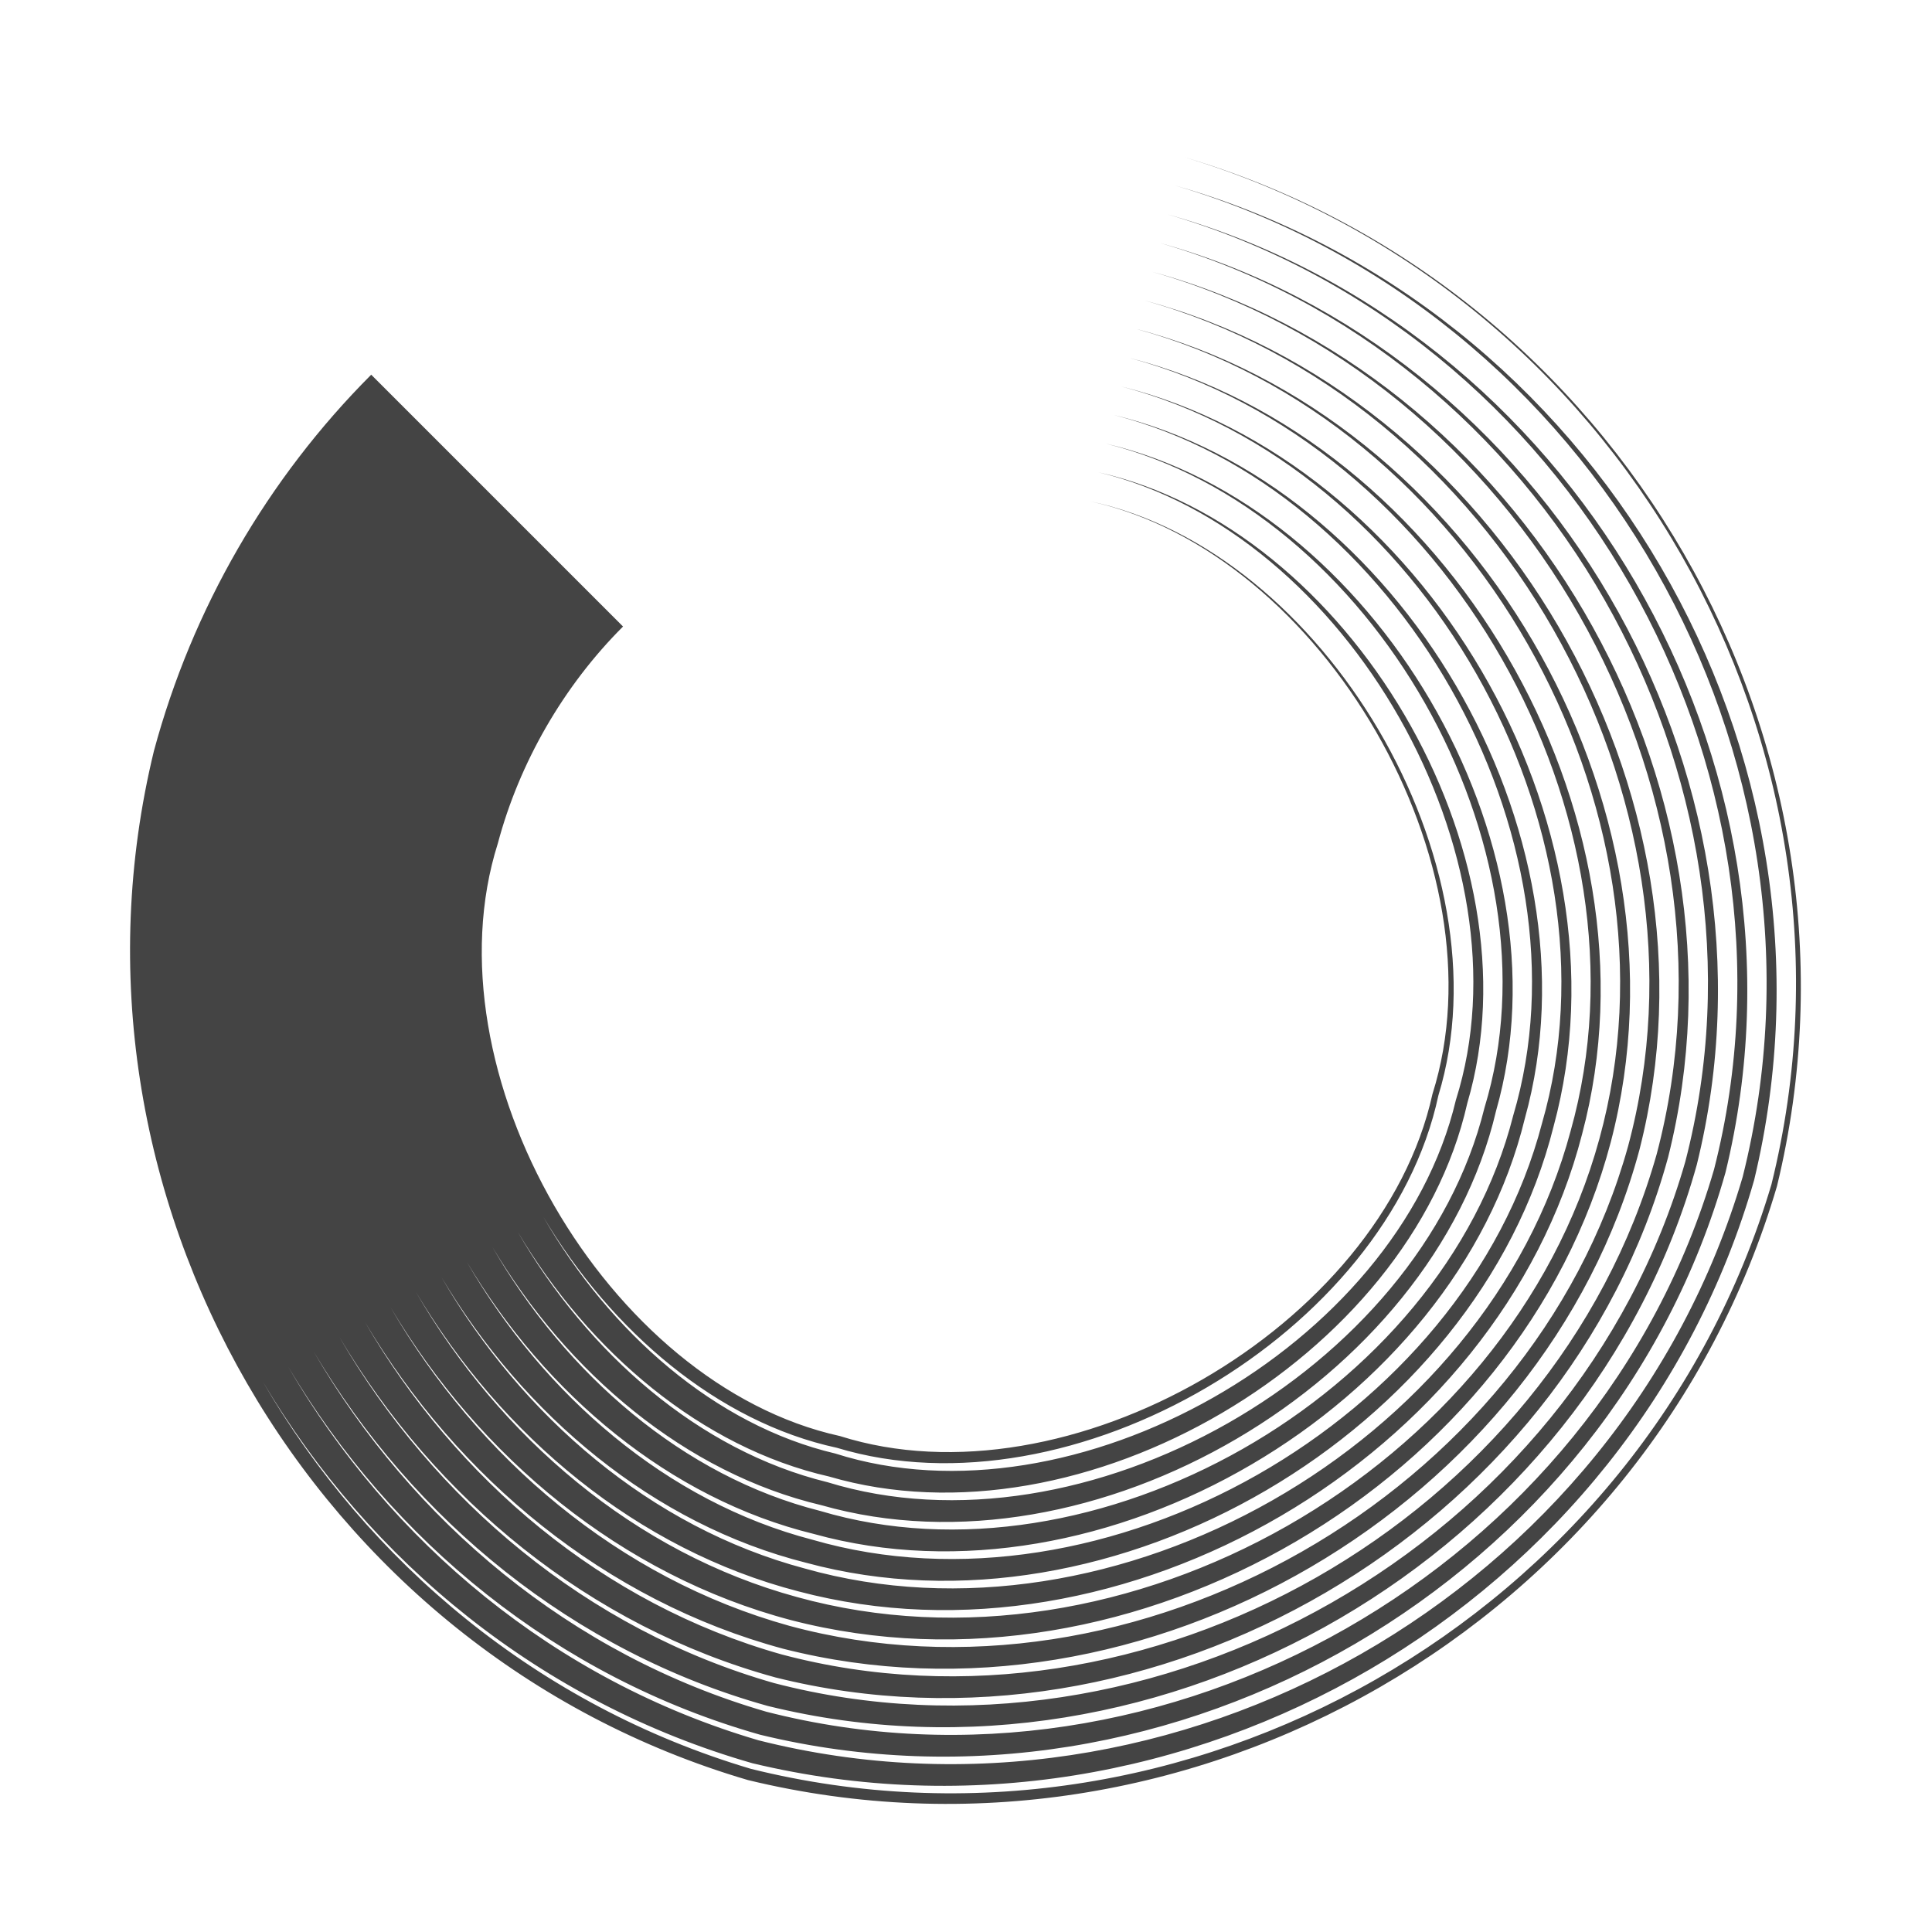
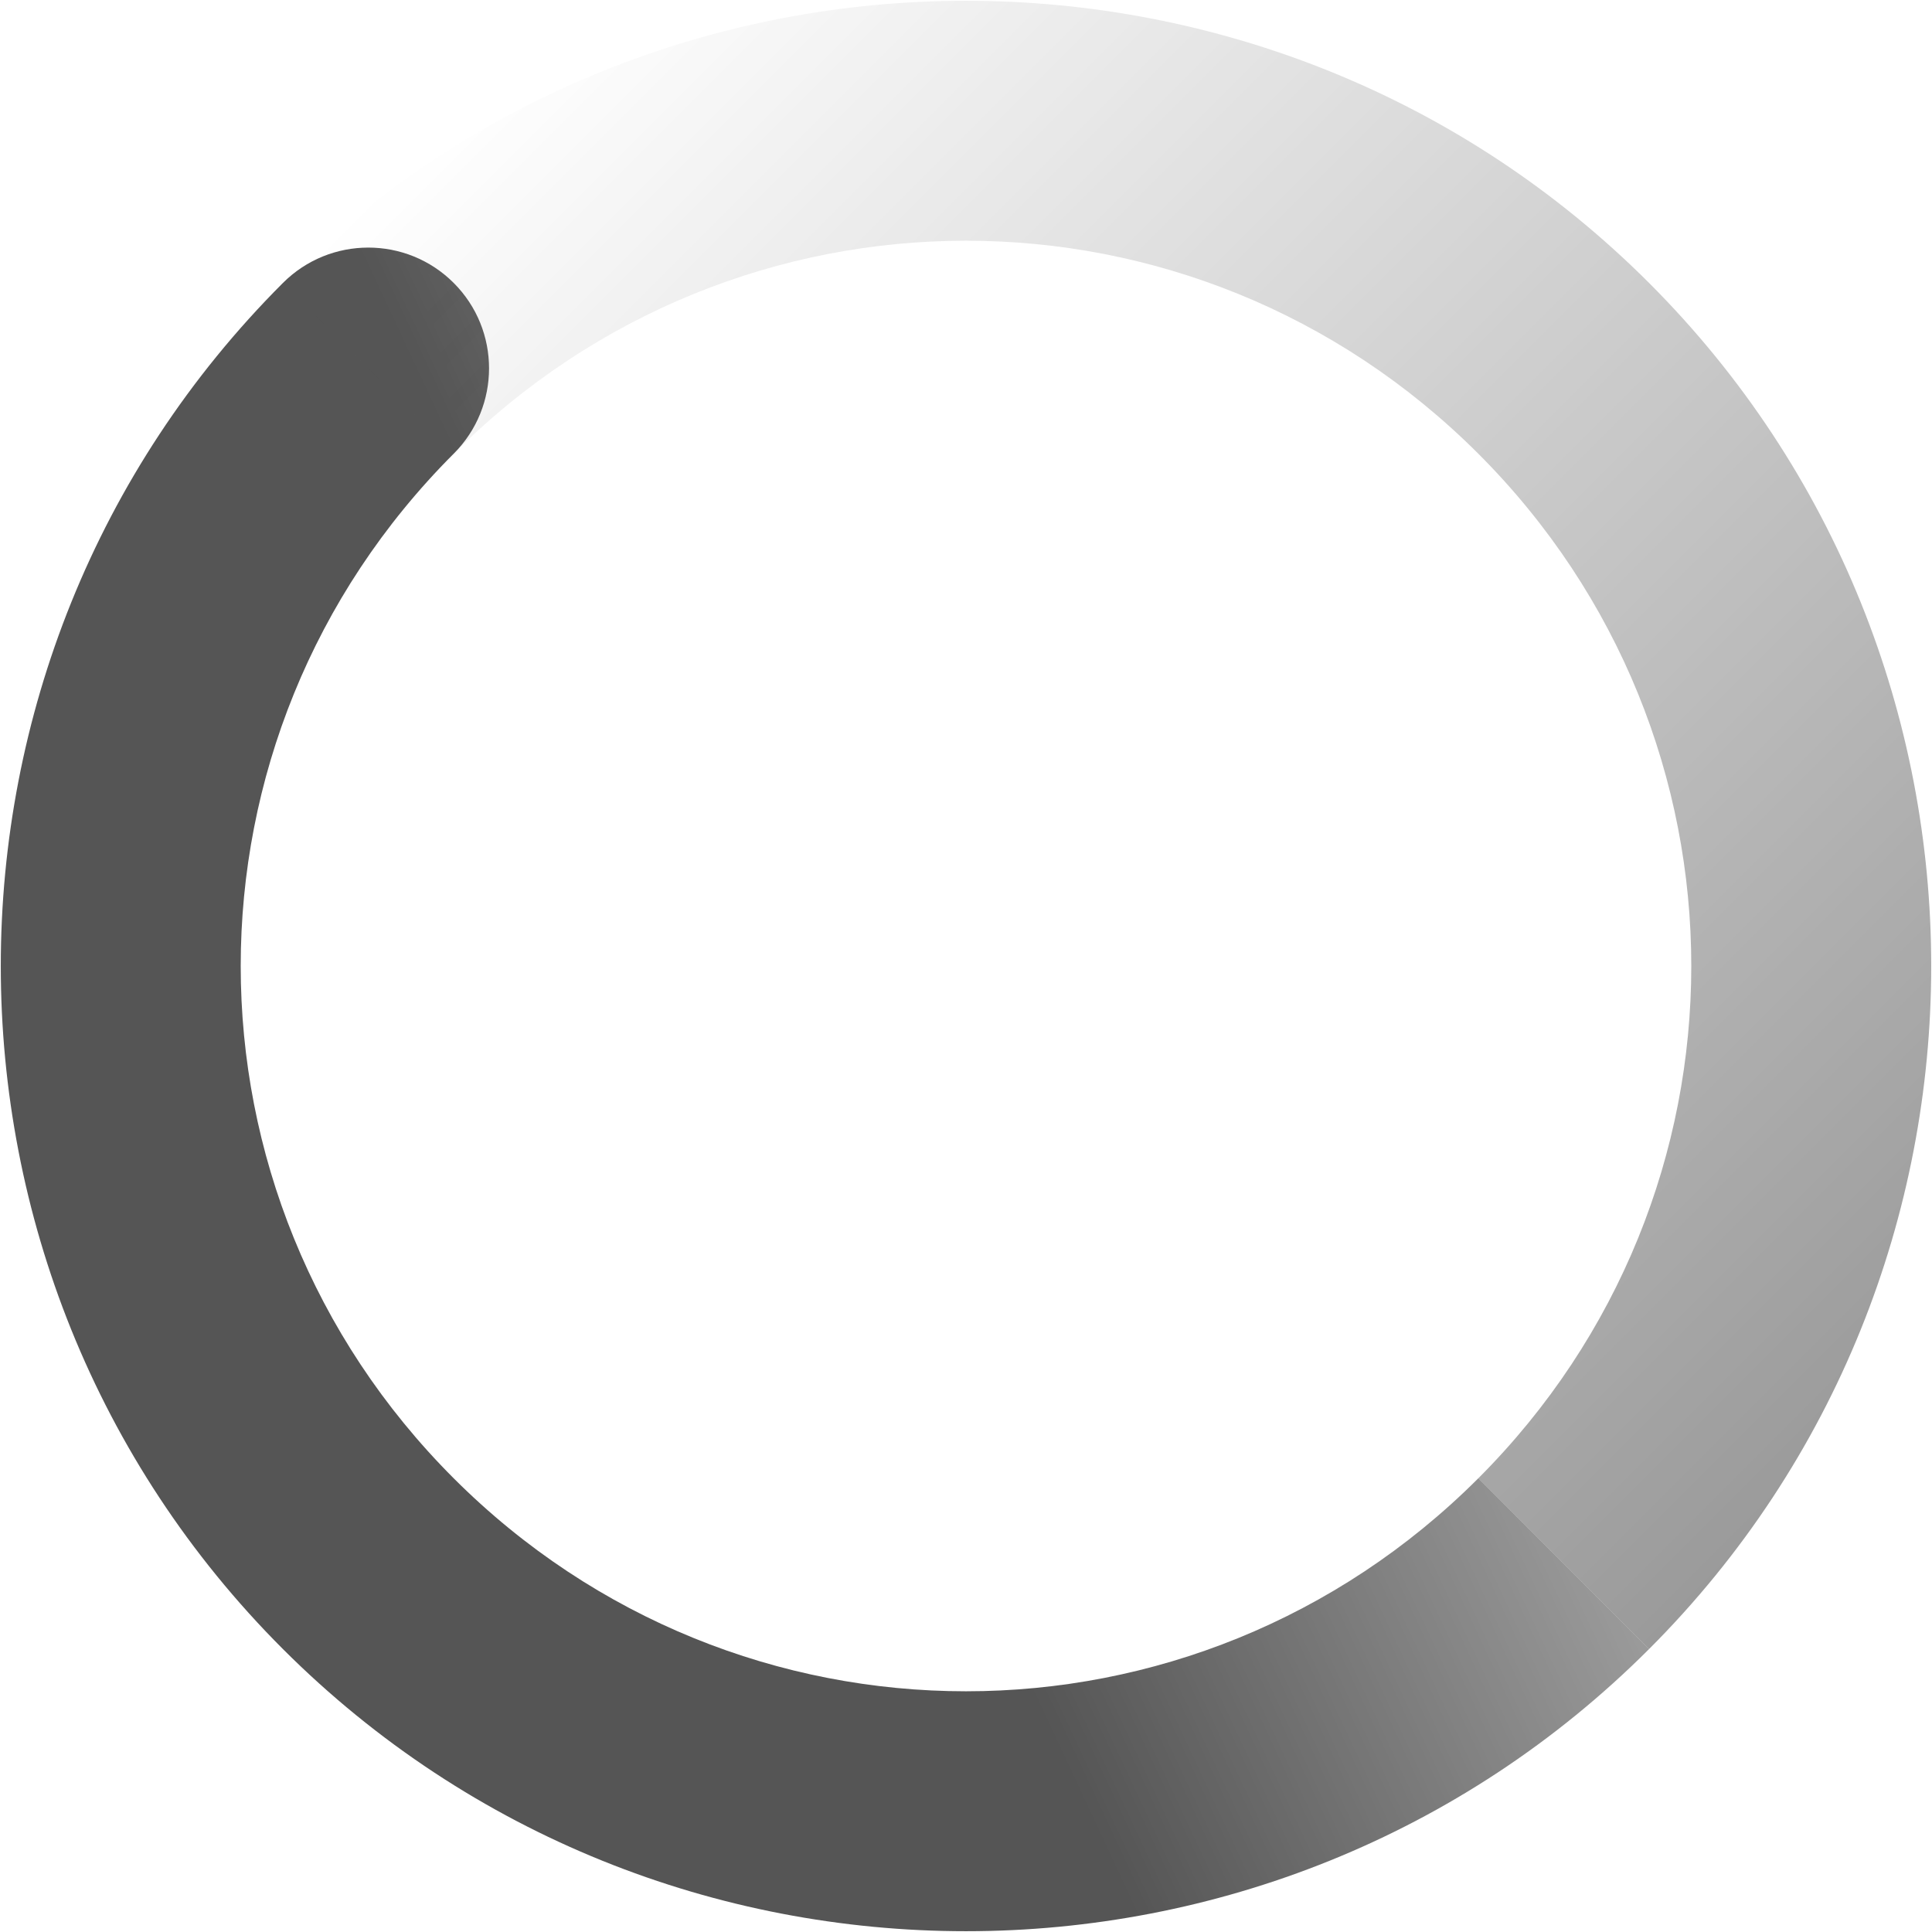
- <svg xmlns="http://www.w3.org/2000/svg" version="1.0" width="16" height="16" id="svg3315">
-   <defs id="defs3317">
-     </defs>
-   <g mask="none" style="display:inline;enable-background:new" id="g14334" transform="matrix(0.7071068,-0.7071068,0.7071068,0.7071068,-270.6001,-116.4508)">
-     <rect width="16" height="16" x="101" y="277" id="rect14336" style="color:#bebebe;fill:none;stroke:none;stroke-width:1.781;marker:none;visibility:visible;display:inline;overflow:visible;enable-background:new" />
-     <path style="color:#000000;fill:#444444;fill-opacity:1;stroke:none;stroke-width:3.385;marker:none;visibility:visible;display:inline;overflow:visible;enable-background:accumulate" id="path14339" d="m -11.667,99.897 10e-7,3.329 c -0.783,-0.001 -1.583,0.213 -2.261,0.606 -10e-7,0 -10e-7,0 -10e-7,0 -1.981,1.028 -2.857,4.295 -1.655,6.176 1.028,1.981 4.295,2.857 6.176,1.655 3e-7,0 6e-7,0 9e-7,0 1.981,-1.028 2.857,-4.295 1.655,-6.176 1.218,1.871 0.374,5.161 -1.626,6.225 -10e-8,0 -2e-7,0 -3e-7,0 -1.903,1.233 -5.218,0.381 -6.303,-1.647 0,0 0,0 -10e-7,0 -0.617,-0.957 -0.719,-2.259 -0.414,-3.464 -0.322,1.2 -0.242,2.51 0.366,3.492 0,0 0,0 0,0 1.072,2.075 4.42,3.008 6.436,1.765 2e-7,0 5e-7,0 7e-7,0 2.102,-1.092 3.042,-4.465 1.785,-6.512 1.289,2.028 0.409,5.444 -1.73,6.608 -10e-8,0 -3e-7,0 -4e-7,0 -2.059,1.302 -5.5,0.416 -6.684,-1.75 0,0 -10e-7,0 -10e-7,0 -0.651,-1.034 -0.762,-2.405 -0.441,-3.673 -0.338,1.263 -0.249,2.642 0.393,3.7 0,0 0,0 10e-7,0 1.171,2.212 4.645,3.179 6.815,1.867 3e-7,0 6e-7,0 8e-7,0 2.239,-1.191 3.213,-4.69 1.887,-6.89 1.358,2.182 0.445,5.725 -1.831,6.987 -1e-7,0 -3e-7,0 -4e-7,0 -2.213,1.372 -5.781,0.452 -7.063,-1.852 0,0 0,0 0,0 -0.686,-1.11 -0.805,-2.551 -0.468,-3.881 -0.355,1.326 -0.256,2.774 0.421,3.909 0,0 0,0 0,0 1.269,2.349 4.87,3.35 7.193,1.968 3e-7,0 6e-7,-1e-5 9e-7,-1e-5 2.377,-1.289 3.384,-4.915 1.989,-7.269 1.428,2.336 0.48,6.005 -1.933,7.366 -10e-8,0 -3e-7,0 -4e-7,0 -2.367,1.442 -6.061,0.488 -7.442,-1.953 0,0 0,0 0,0 -0.72,-1.186 -0.849,-2.697 -0.496,-4.089 -0.371,1.388 -0.263,2.906 0.448,4.117 0,0 0,0 0,0 1.368,2.487 5.095,3.521 7.572,2.07 3e-7,0 6e-7,0 1e-6,0 2.514,-1.388 3.555,-5.14 2.09,-7.648 1.497,2.49 0.516,6.285 -2.034,7.745 -10e-8,0 -3e-7,0 -4e-7,0 -2.521,1.511 -6.341,0.523 -7.821,-2.055 0,0 0,0 0,0 -0.755,-1.263 -0.892,-2.842 -0.523,-4.298 -0.387,1.451 -0.27,3.038 0.475,4.325 1e-6,0 1e-6,0 1e-6,0 1.467,2.624 5.32,3.692 7.951,2.171 3e-7,0 6e-7,0 10e-7,0 2.651,-1.486 3.726,-5.365 2.192,-8.027 1.567,2.644 0.552,6.566 -2.136,8.123 -1e-7,0 -3e-7,0 -5e-7,0 -2.675,1.581 -6.622,0.559 -8.199,-2.156 0,0 -10e-7,0 -10e-7,0 -0.789,-1.339 -0.936,-2.988 -0.55,-4.506 -0.403,1.513 -0.277,3.17 0.503,4.534 10e-7,0 10e-7,0 10e-7,0 1.565,2.761 5.545,3.863 8.33,2.273 4e-7,0 7e-7,0 1.1e-6,0 2.789,-1.585 3.898,-5.59 2.293,-8.406 1.637,2.798 0.588,6.846 -2.238,8.502 -1e-7,0 -3e-7,0 -5e-7,0 -2.829,1.651 -6.902,0.595 -8.578,-2.258 -1e-6,0 -1e-6,0 -1e-6,0 -0.824,-1.415 -0.98,-3.134 -0.578,-4.714 -0.419,1.576 -0.284,3.303 0.53,4.742 0,0 1e-6,0 1e-6,0 1.664,2.898 5.77,4.034 8.709,2.374 3e-7,0 7e-7,0 1.1e-6,0 2.926,-1.683 4.069,-5.815 2.395,-8.785 1.706,2.952 0.623,7.126 -2.339,8.881 -1e-7,0 -3e-7,0 -5e-7,0 -2.983,1.72 -7.182,0.631 -8.957,-2.359 -1e-6,0 -1e-6,0 -1e-6,0 -0.858,-1.491 -1.023,-3.279 -0.605,-4.923 -0.436,1.639 -0.292,3.435 0.557,4.95 0,0 0,0 10e-7,0 1.762,3.036 5.995,4.206 9.088,2.476 4e-7,0 8e-7,0 1.2e-6,0 3.063,-1.782 4.24,-6.04 2.496,-9.164 1.776,3.106 0.659,7.407 -2.441,9.26 -2e-7,0 -4e-7,0 -6e-7,0 -3.137,1.79 -7.463,0.666 -9.336,-2.461 0,0 0,0 0,0 -0.893,-1.568 -1.067,-3.425 -0.632,-5.131 -0.452,1.701 -0.299,3.567 0.585,5.158 0,0 0,0 1e-6,0 1.861,3.173 6.219,4.377 9.467,2.577 4e-7,0 8e-7,-10e-6 1.2e-6,-10e-6 3.201,-1.881 4.411,-6.264 2.598,-9.543 1.845,3.26 0.695,7.687 -2.542,9.639 -2e-7,0 -4e-7,0 -7e-7,0 -3.291,1.859 -7.743,0.702 -9.715,-2.562 0,0 0,0 0,0 -0.927,-1.644 -1.11,-3.571 -0.66,-5.339 -0.468,1.764 -0.306,3.699 0.612,5.367 10e-7,0 10e-7,0 10e-7,0 1.959,3.31 6.444,4.548 9.846,2.679 5e-7,0 9e-7,0 1.3e-6,0 3.338,-1.979 4.582,-6.489 2.699,-9.922 1.915,3.414 0.731,7.967 -2.644,10.018 -2e-7,0 -5e-7,0 -7e-7,0 -3.445,1.929 -8.023,0.738 -10.094,-2.664 0,0 0,0 -1e-6,-1e-5 -0.961,-1.72 -1.154,-3.716 -0.687,-5.548 -0.484,1.827 -0.313,3.831 0.64,5.575 0,0 1e-6,0 1e-6,1e-5 2.058,3.448 6.669,4.719 10.225,2.78 4e-7,0 9e-7,0 1.3e-6,0 3.475,-2.078 4.753,-6.714 2.801,-10.301 1.985,3.568 0.766,8.248 -2.745,10.397 -2e-7,0 -5e-7,0 -7e-7,0 -3.599,1.999 -8.304,0.774 -10.473,-2.765 -1e-6,0 -1e-6,0 -1e-6,0 -0.996,-1.796 -1.197,-3.862 -0.714,-5.756 -0.501,1.889 -0.32,3.963 0.667,5.783 1e-6,0 1e-6,0 1e-6,0 2.157,3.585 6.894,4.89 10.604,2.882 5e-7,0 1e-6,0 1.4e-6,0 3.612,-2.176 4.924,-6.939 2.902,-10.68 2.038,3.731 0.755,8.515 -2.875,10.727 -6e-7,0 -1.2e-6,0 -1.9e-6,0 -3.731,2.038 -8.514,0.755 -10.725,-2.875 -2.037,-3.73 -0.755,-8.513 2.874,-10.724 1e-6,0 1e-6,0 2e-6,0 1.193,-0.687 2.549,-1.05 3.925,-1.051 z" transform="matrix(0.8862442,0,0,0.8862442,119.3194,189.5203)" />
+ <svg xmlns="http://www.w3.org/2000/svg" xmlns:xlink="http://www.w3.org/1999/xlink" version="1.0" width="16" height="16" id="svg2">
+   <defs id="defs11">
+     <linearGradient id="linearGradient3852">
+       <stop id="stop3854" offset="0" style="stop-color:#000000;stop-opacity:1" />
+       <stop id="stop3856" offset="1" style="stop-color:#000000;stop-opacity:0" />
+     </linearGradient>
+     <linearGradient id="linearGradient3846">
+       <stop id="stop3848" offset="0" style="stop-color:#000000;stop-opacity:1" />
+       <stop id="stop3850" offset="1" style="stop-color:#000000;stop-opacity:0" />
+     </linearGradient>
+     <linearGradient id="linearGradient3768">
+       <stop style="stop-color:#555555;stop-opacity:1;" offset="0" id="stop3770" />
+       <stop style="stop-color:#555555;stop-opacity:0;" offset="1" id="stop3772" />
+     </linearGradient>
+     <linearGradient xlink:href="#linearGradient3768" id="linearGradient3780" gradientUnits="userSpaceOnUse" x1="12" y1="6" x2="23" y2="10" />
+     <linearGradient xlink:href="#linearGradient3768" id="linearGradient3787" gradientUnits="userSpaceOnUse" x1="5.875" y1="31.125" x2="5.875" y2="4.125" gradientTransform="matrix(-1,0,0,1,23.875,-0.125)" />
+   </defs>
+   <g id="g3792" transform="matrix(0.7071068,-0.7071068,0.7071068,0.7071068,-8.970563,8)">
+     <path id="path2990" d="m 12,4 c -4.406,0 -8,3.594 -8,8 0,4.406 3.594,8 8,8 l 0,-2 C 8.674,18 6,15.326 6,12 6,8.674 8.674,6 12,6 12.552,6 13,5.552 13,5 13,4.448 12.552,4 12,4 z" style="font-size:medium;font-style:normal;font-variant:normal;font-weight:normal;font-stretch:normal;text-indent:0;text-align:start;text-decoration:none;line-height:normal;letter-spacing:normal;word-spacing:normal;text-transform:none;direction:ltr;block-progression:tb;writing-mode:lr-tb;text-anchor:start;baseline-shift:baseline;color:#000000;fill:url(#linearGradient3780);fill-opacity:1;stroke:none;stroke-width:2;marker:none;visibility:visible;display:inline;overflow:visible;enable-background:accumulate;font-family:Sans;-inkscape-font-specification:Sans" />
+     <path style="font-size:medium;font-style:normal;font-variant:normal;font-weight:normal;font-stretch:normal;text-indent:0;text-align:start;text-decoration:none;line-height:normal;letter-spacing:normal;word-spacing:normal;text-transform:none;direction:ltr;block-progression:tb;writing-mode:lr-tb;text-anchor:start;baseline-shift:baseline;color:#000000;fill:url(#linearGradient3787);fill-opacity:1;stroke:none;stroke-width:2;marker:none;visibility:visible;display:inline;overflow:visible;enable-background:accumulate;font-family:Sans;-inkscape-font-specification:Sans" d="m 12,4 c 4.406,0 8,3.594 8,8 0,4.406 -3.594,8 -8,8 l 0,-2 c 3.326,0 6,-2.674 6,-6 0,-3.326 -2.674,-6 -6,-6 z" id="path3785" />
  </g>
-   <path style="color:#000000;fill:none;stroke:none;stroke-width:3;marker:none;visibility:visible;display:inline;overflow:visible;enable-background:accumulate" d="m 16.052,22.664 0,3.329 -16.013,0 L 12.025,25.851 0.039,25.712 12.025,25.573 0.039,25.435 12.025,25.296 0.039,25.157 12.025,25.019 0.039,24.88 12.025,24.741 0.039,24.602 12.025,24.464 0.039,24.325 12.025,24.186 0.039,24.048 12.025,23.909 0.039,23.77 12.025,23.632 0.039,23.493 12.025,23.354 0.039,23.216 12.025,23.077 0.039,22.938 12.025,22.8 0.039,22.661 z" id="rect16821" />
</svg>
